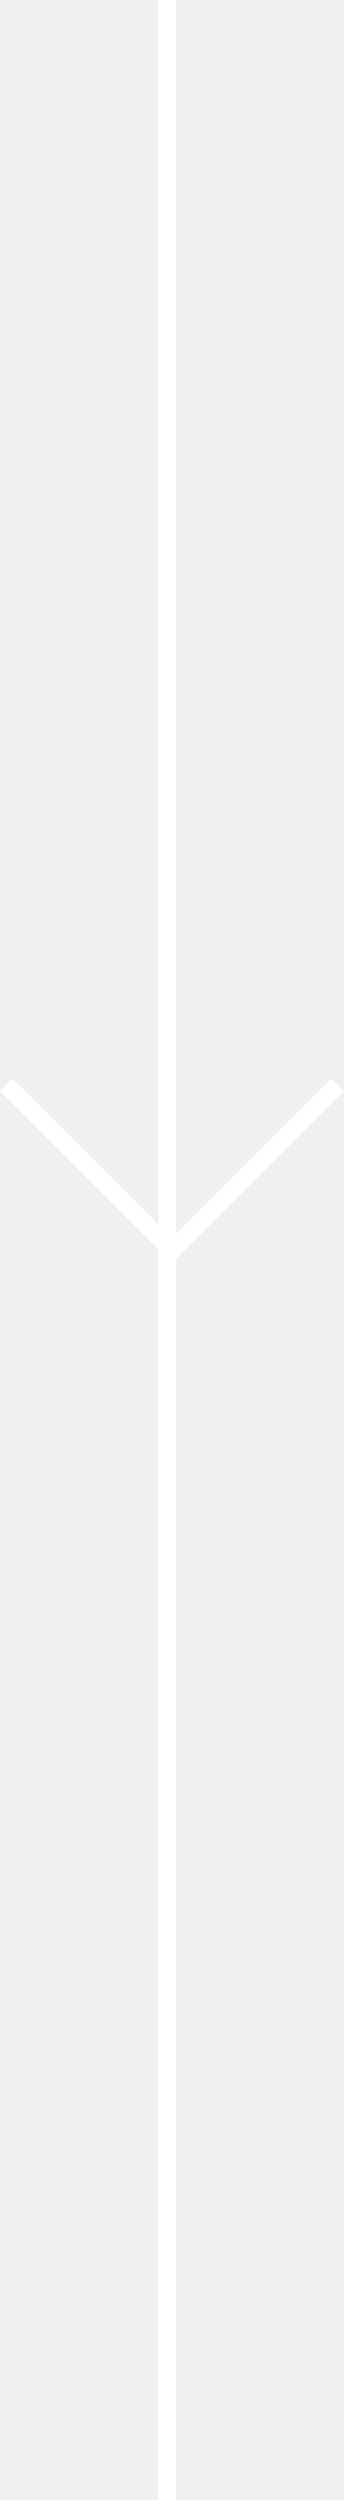
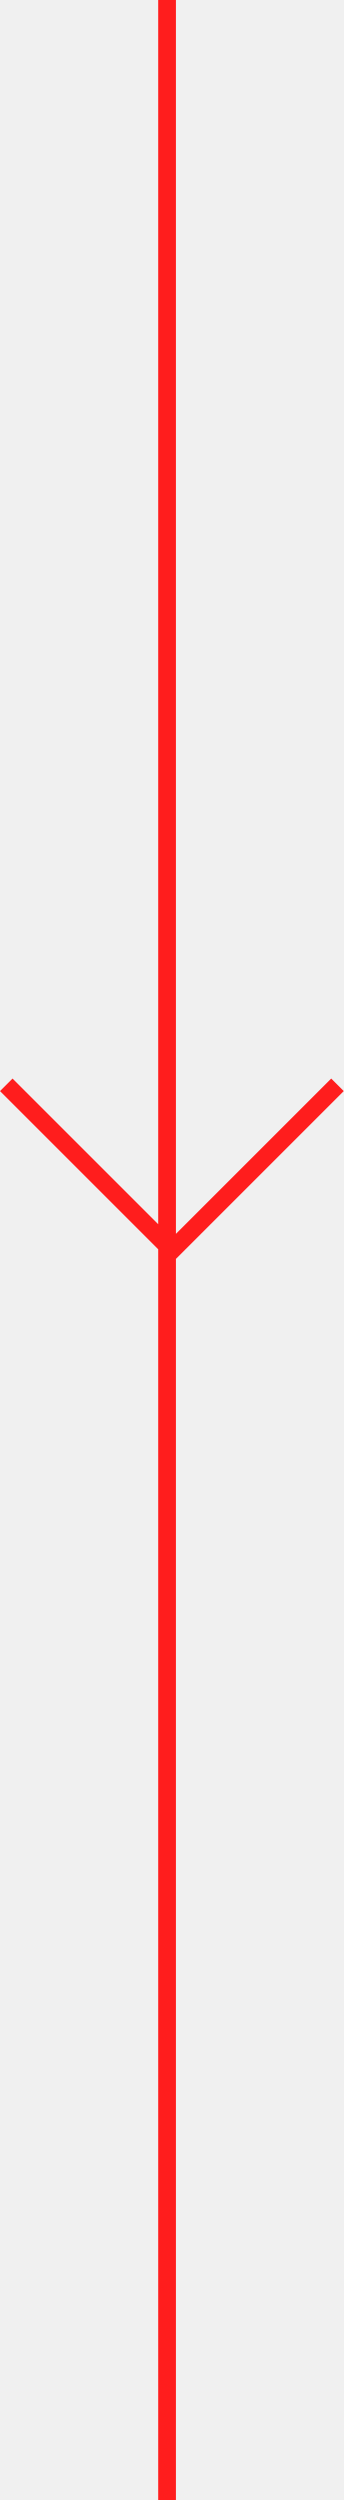
<svg xmlns="http://www.w3.org/2000/svg" version="1.1" id="Layer_1" x="0px" y="0px" width="27.499px" height="200px" viewBox="0 0 27.499 200" enable-background="new 0 0 27.499 200" xml:space="preserve">
-   <polygon fill="#FFFFFF" points="27.499,87.286 26.497,86.284 14.074,98.708 14.074,0 12.656,0 12.656,97.938 1.002,86.285 0,87.287  12.656,99.942 12.656,200 14.074,200 14.074,100.712 " />
+   <polygon fill="#FF1D1D" points="27.499,87.286 26.497,86.284 14.074,98.708 14.074,0 12.656,0 12.656,97.938 1.002,86.285 0,87.287  12.656,99.942 12.656,200 14.074,200 14.074,100.712 " />
</svg>
